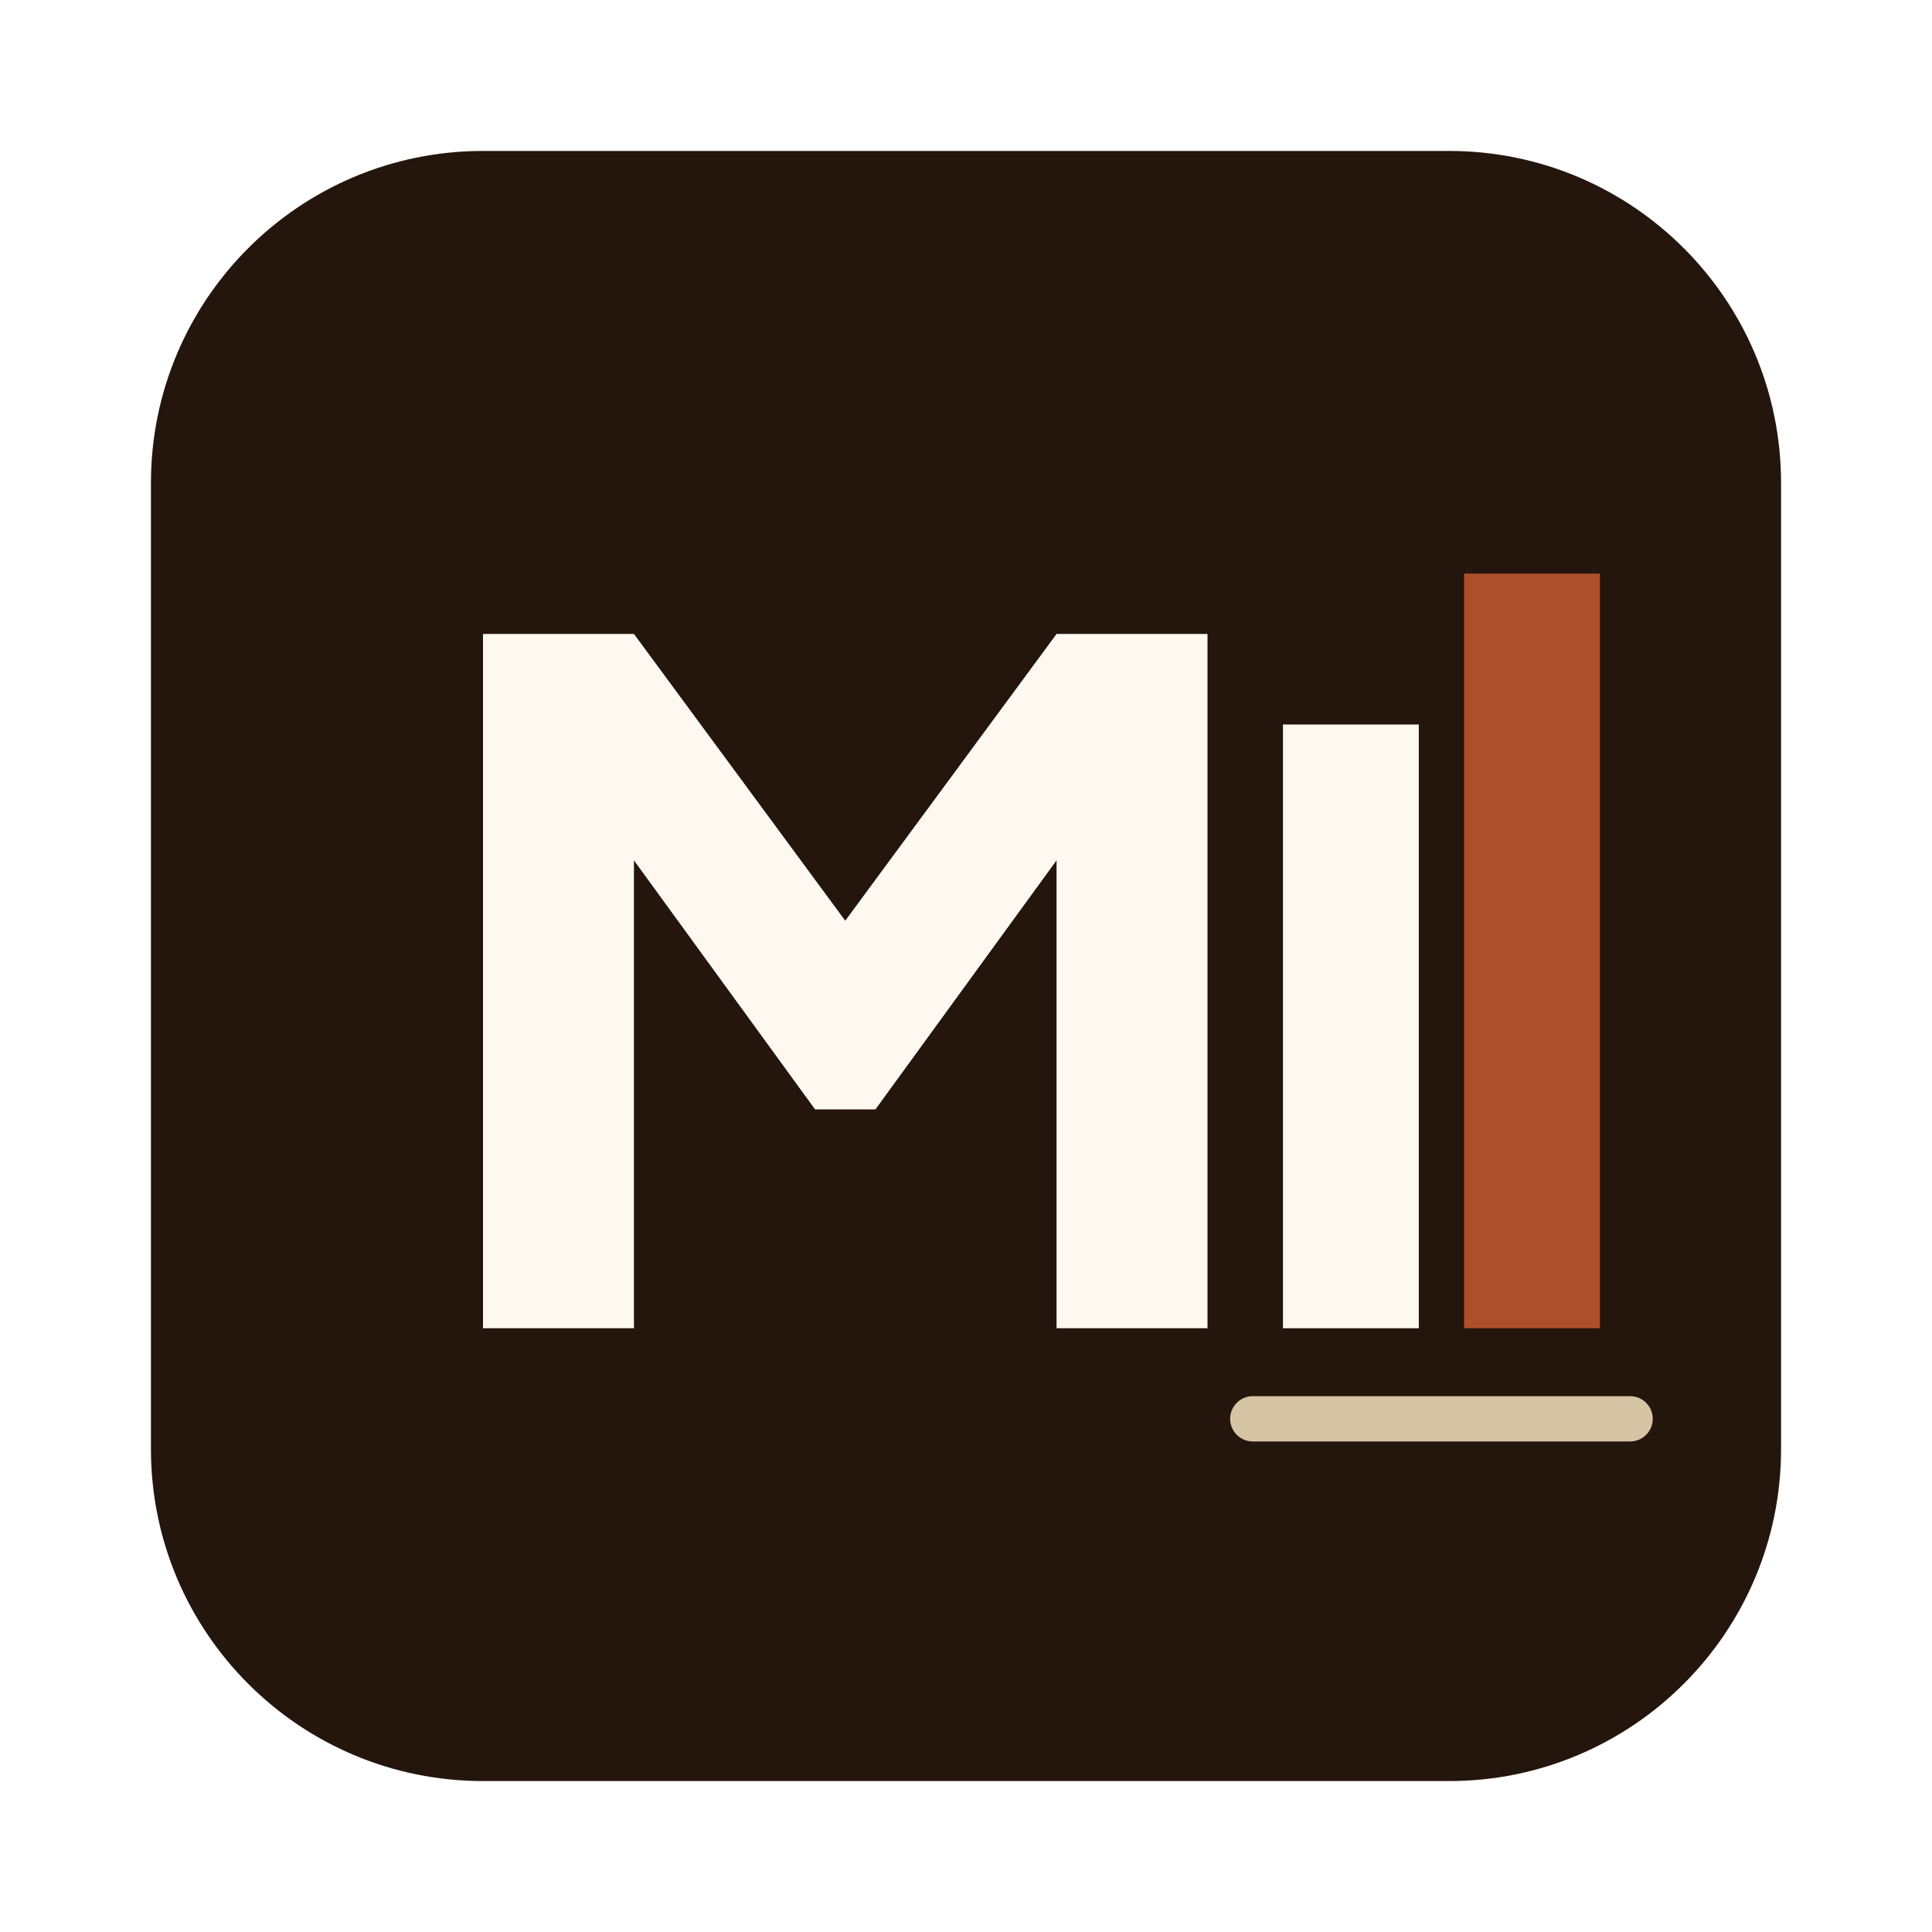
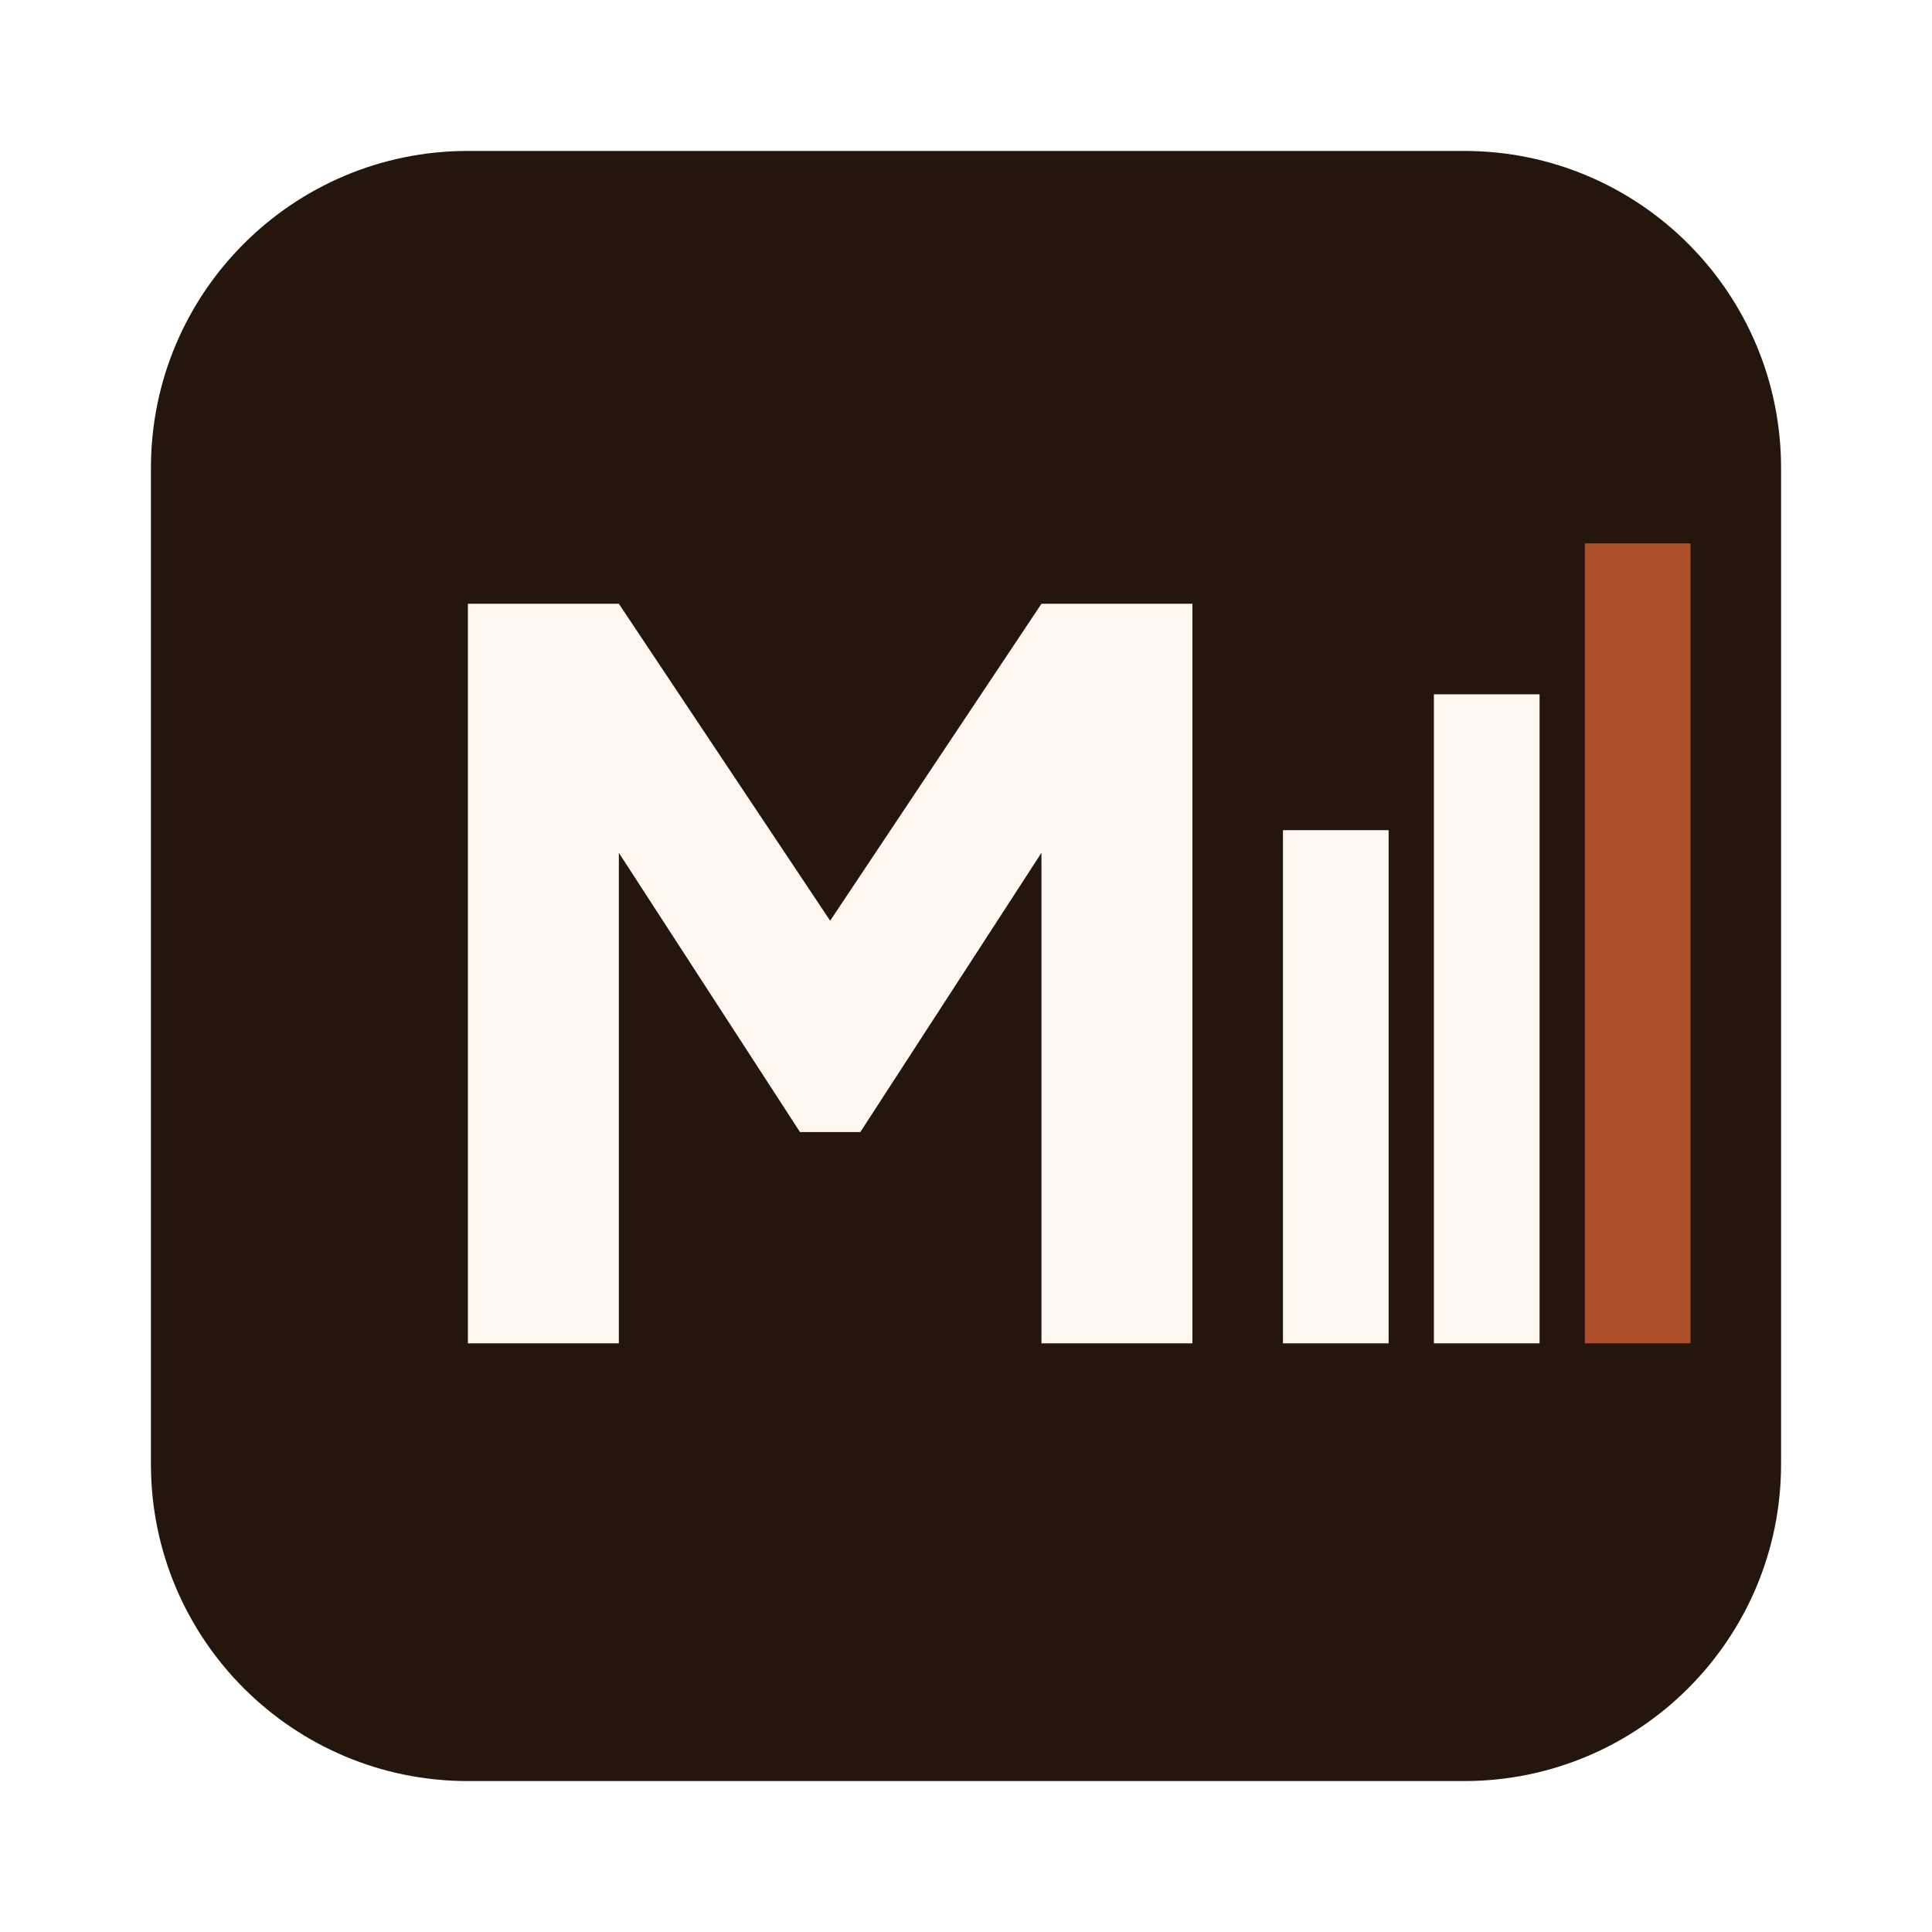
<svg xmlns="http://www.w3.org/2000/svg" width="256" height="256" viewBox="0 0 256 256" fill="none">
-   <rect x="20" y="20" width="216" height="216" rx="44" fill="#24160D" />
-   <path d="M64 176V84H84L112 122L140 84H160V176H140V114L116 147H108L84 114V176H64Z" fill="#FFF8F1" />
-   <path d="M170 176V96H188V176H170Z" fill="#FFF8F1" />
-   <path d="M194 176V76H212V176H194Z" fill="#AD4F2B" />
-   <path d="M166 188H216" stroke="#D7C4A4" stroke-width="6" stroke-linecap="round" />
+   <rect x="20" y="20" width="216" height="216" rx="42" fill="#24160D" />
+   <path d="M62 178V80H82L110 122L138 80H158V178H138V113L114 150H106L82 113V178H62Z" fill="#FFF8F1" />
+   <path d="M170 178V110H184V178H170Z" fill="#FFF8F1" />
+   <path d="M190 178V92H204V178H190Z" fill="#FFF8F1" />
+   <path d="M210 178V72H224V178H210Z" fill="#AD4F2B" />
</svg>
